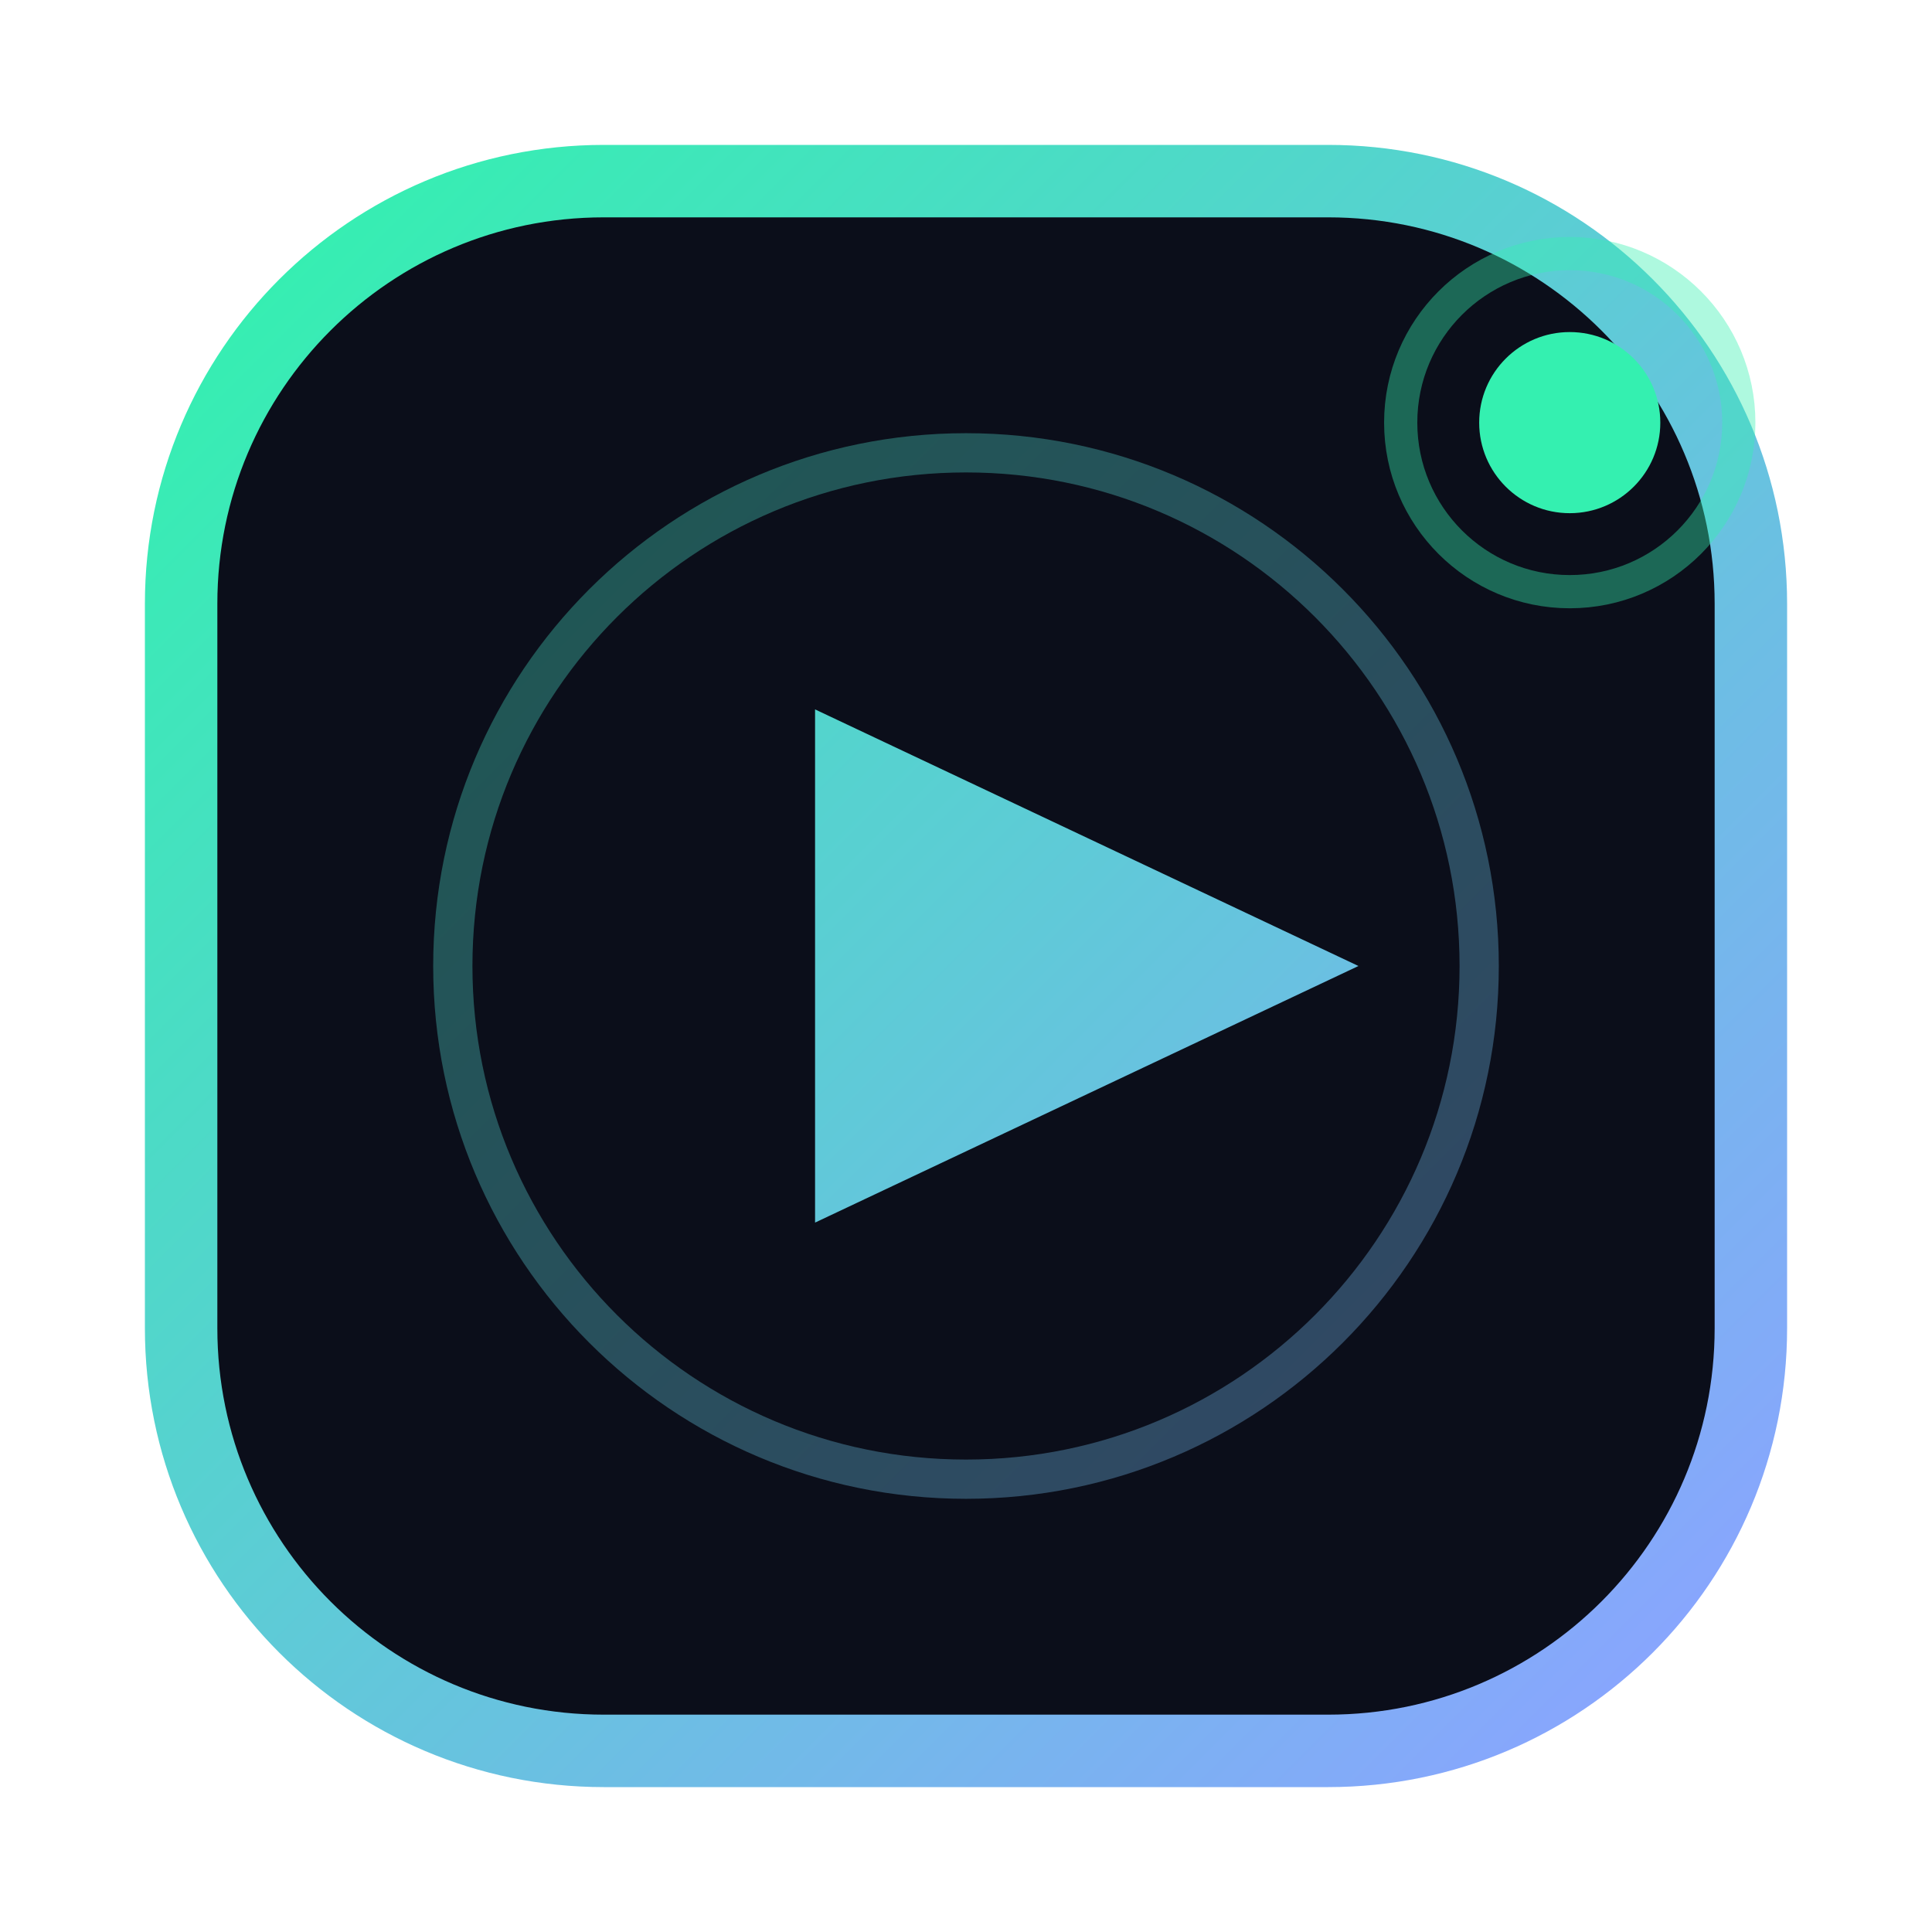
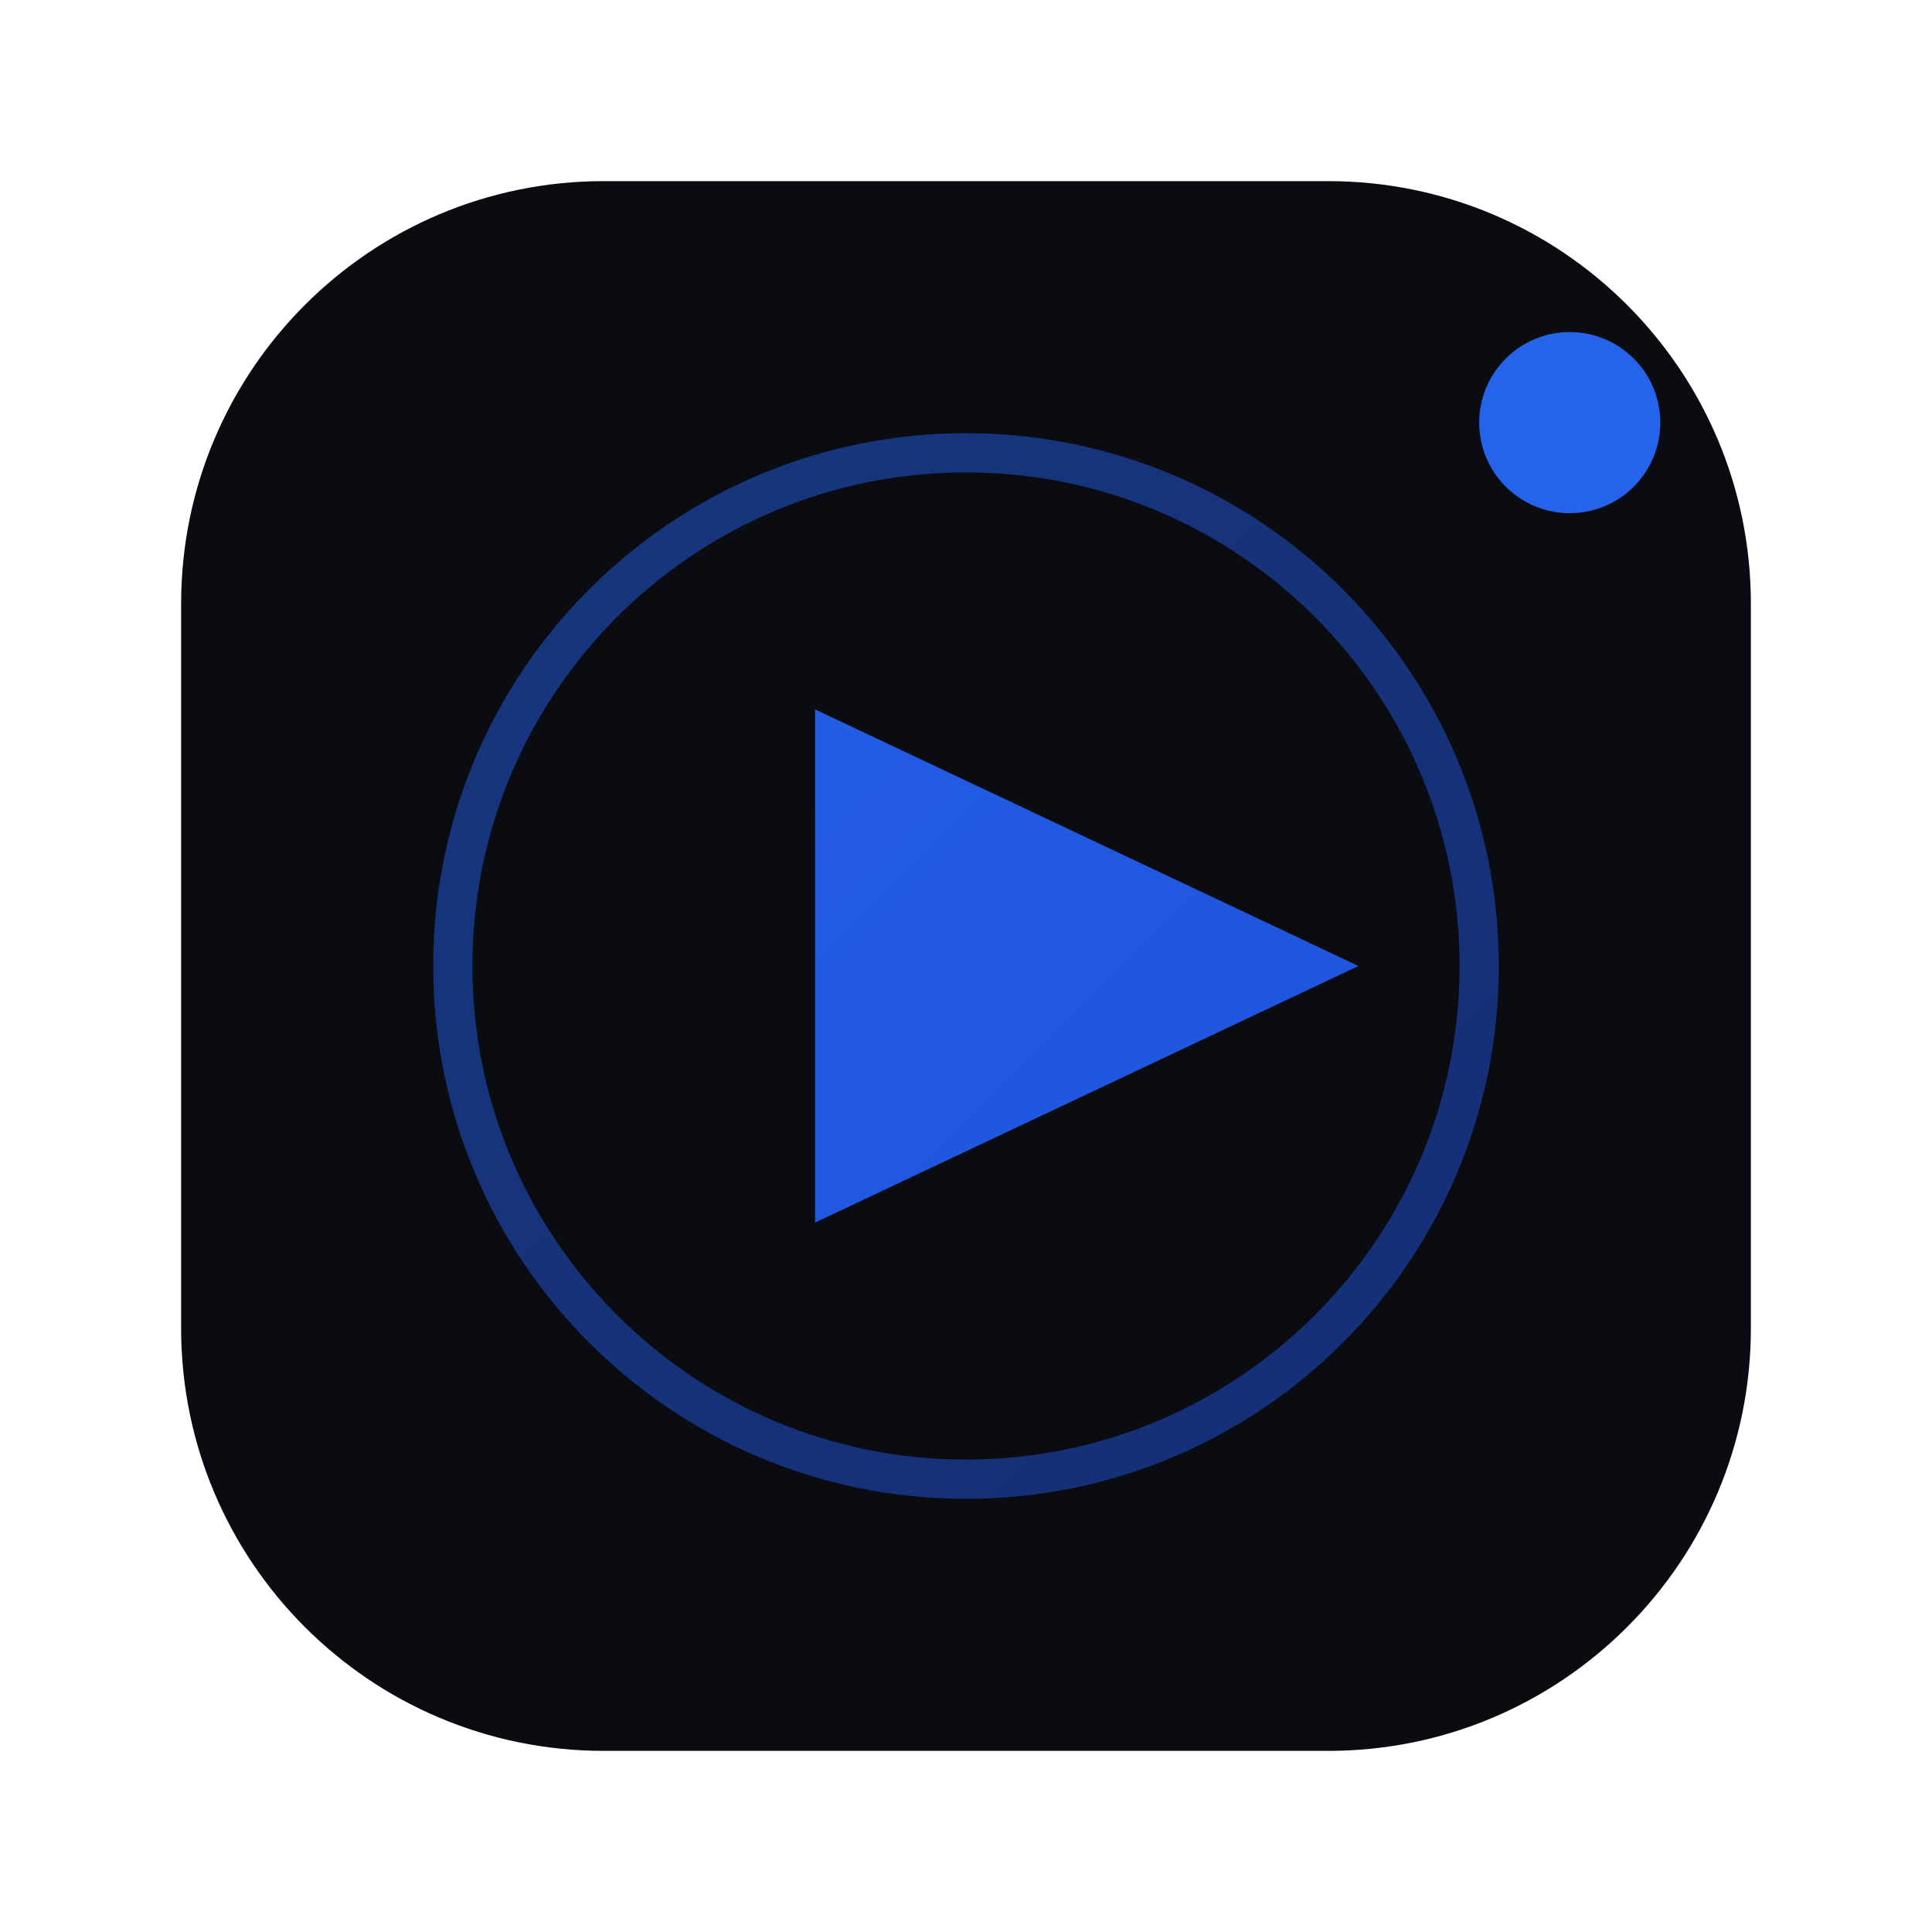
<svg xmlns="http://www.w3.org/2000/svg" viewBox="0 0 64 64" fill="none" role="img" aria-label="Video AI">
  <defs>
    <linearGradient id="vam-play" x1="8" y1="8" x2="56" y2="56" gradientUnits="userSpaceOnUse">
-       <stop stop-color="#34f0b0" />
-       <stop offset="1" stop-color="#8aa4ff" />
+       <stop stop-color="#2563eb" />
+       <stop offset="1" stop-color="#1d4ed8" />
    </linearGradient>
  </defs>
-   <rect x="6" y="6" width="52" height="52" rx="14" fill="#0b0e1a" stroke="url(#vam-play)" stroke-width="2.4" />
-   <circle cx="32" cy="32" r="17" stroke="url(#vam-play)" stroke-width="1.3" opacity="0.35" />
+   <rect x="6" y="6" width="52" height="52" rx="14" fill="#0a0c12" />
+   <circle cx="32" cy="32" r="17" stroke="url(#vam-play)" stroke-width="1.3" opacity="0.5" />
  <path d="M27 23.5 L45 32 L27 40.5 Z" fill="url(#vam-play)" />
-   <circle cx="52" cy="14" r="3" fill="#34f0b0" />
-   <circle cx="52" cy="14" r="5.6" stroke="#34f0b0" stroke-width="1.1" opacity="0.4" />
+   <circle cx="52" cy="14" r="3" fill="#2563eb" />
</svg>
